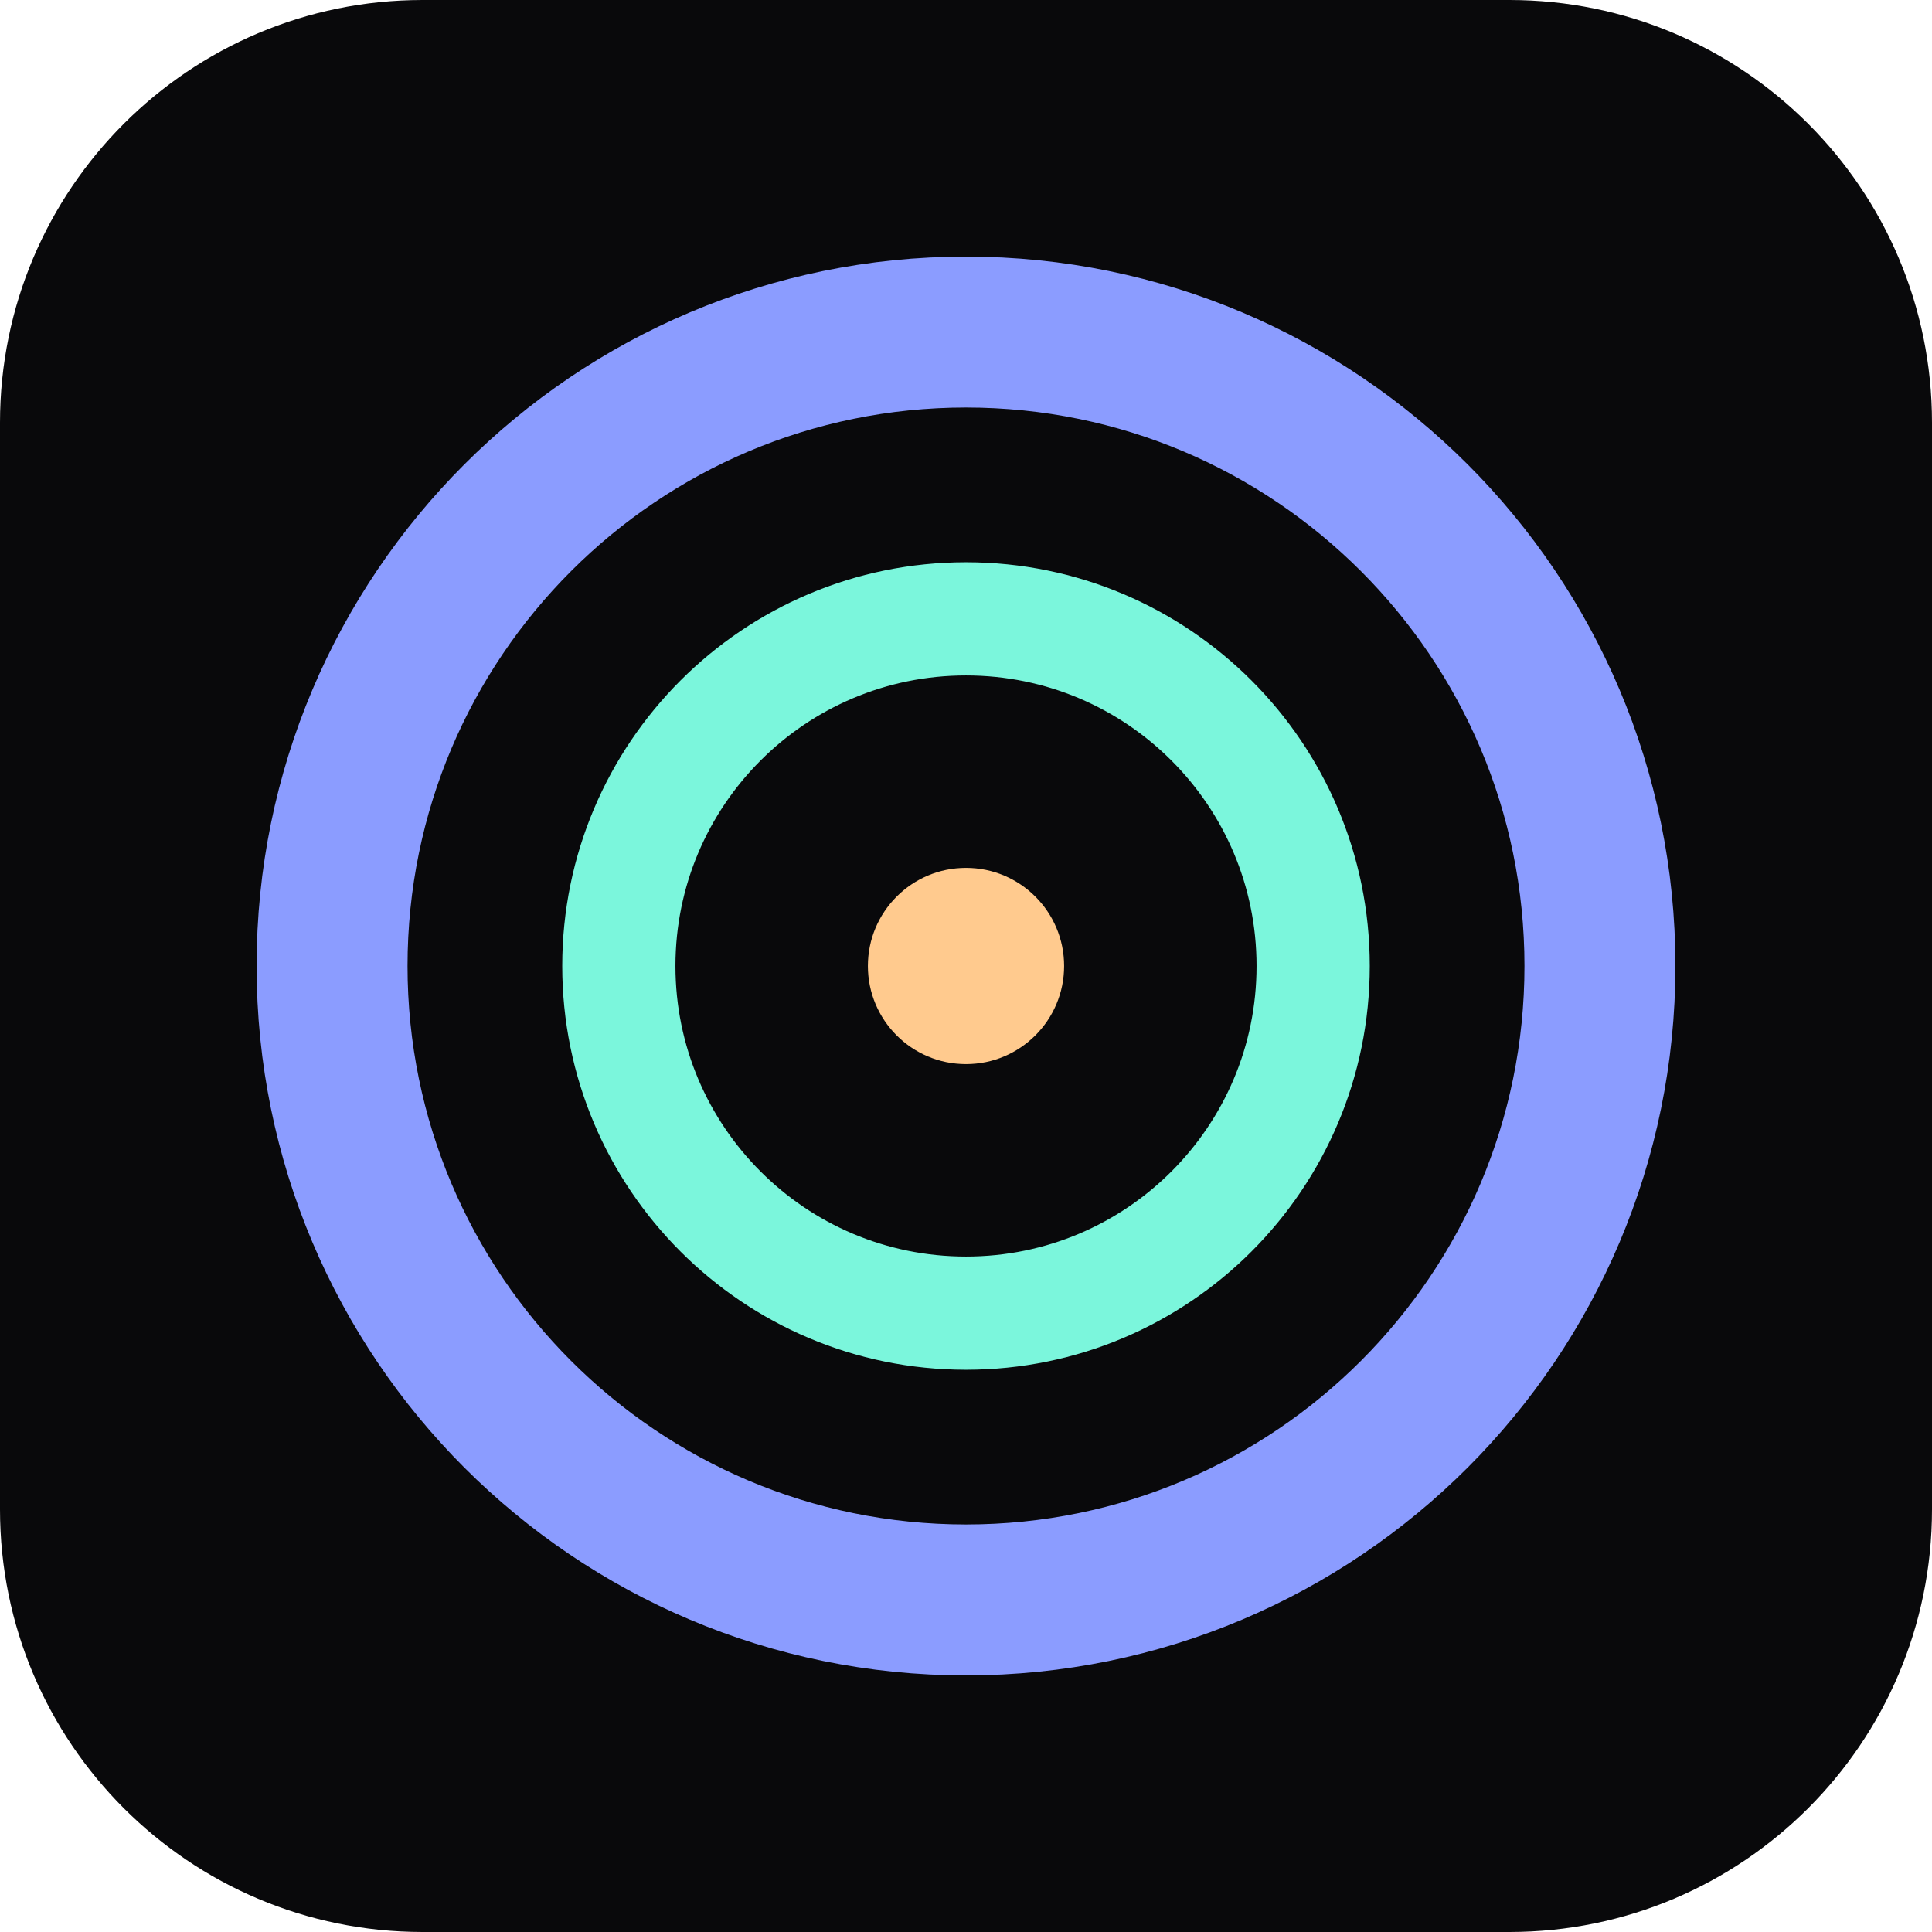
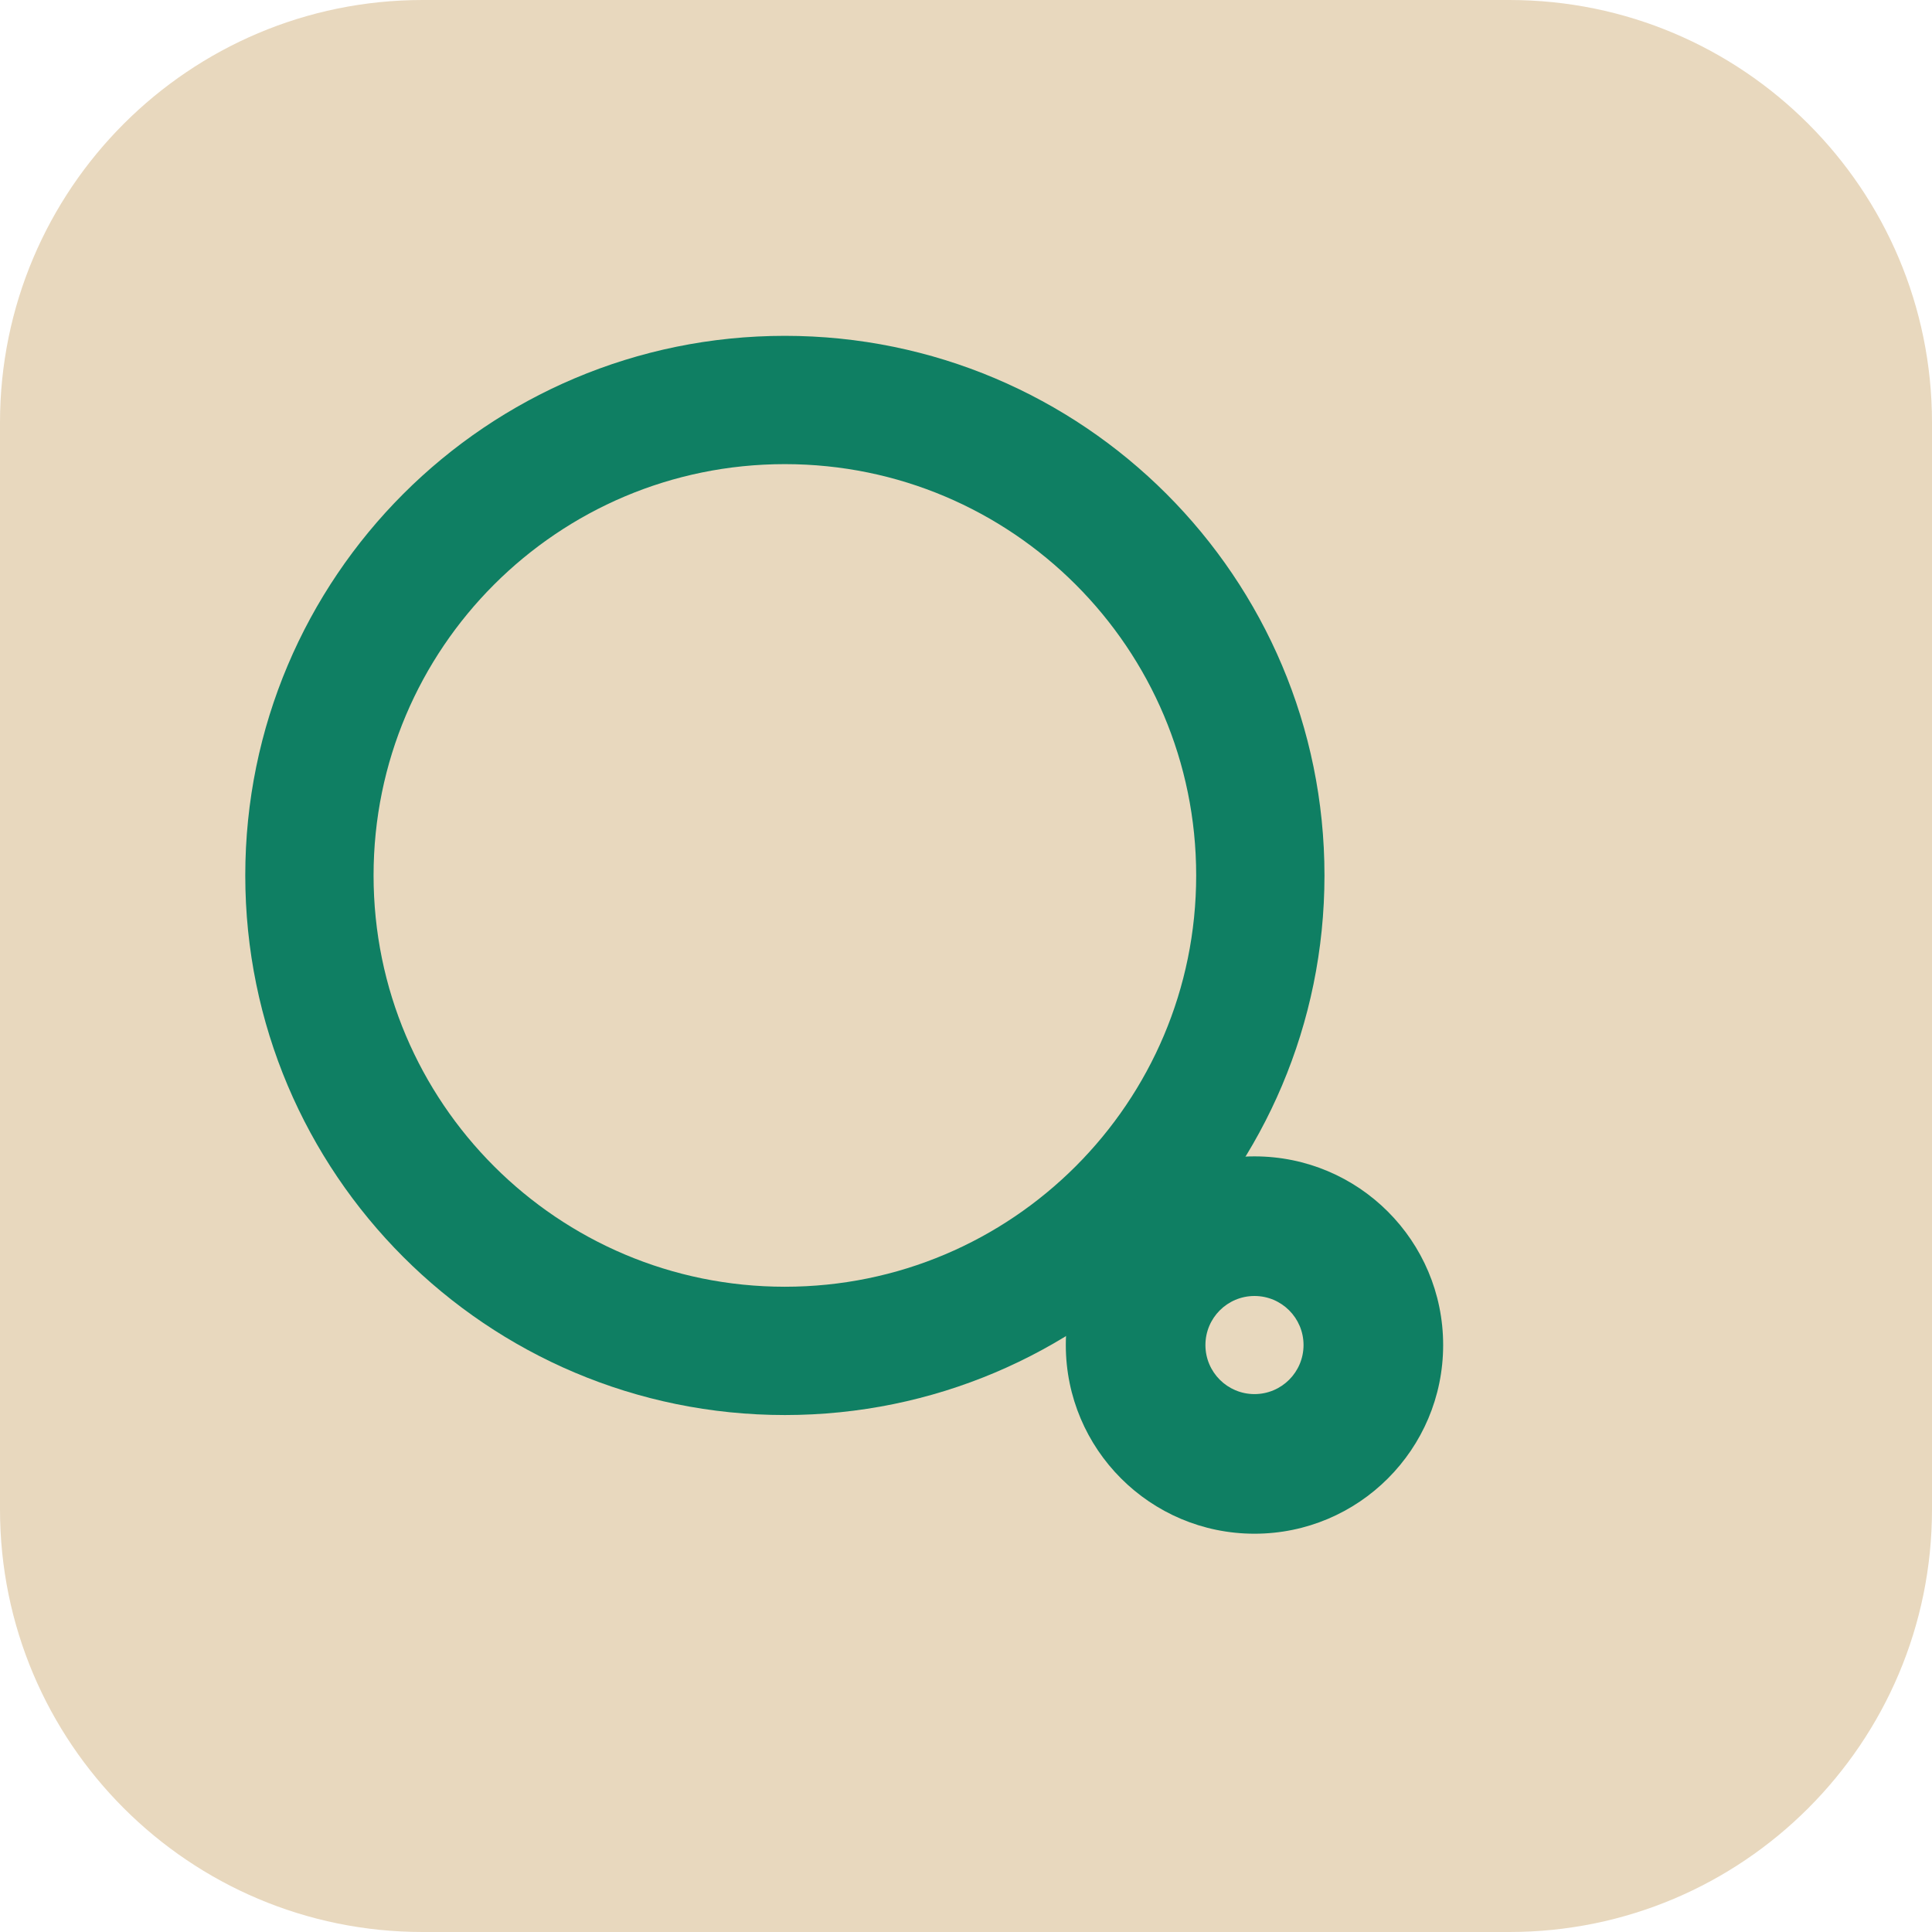
<svg xmlns="http://www.w3.org/2000/svg" viewBox="0 0 512 512">
-   <rect width="512" height="512" rx="112" fill="#09090b" />
-   <circle cx="256" cy="256" r="168" fill="none" stroke="#8b9cff" stroke-width="40" />
-   <circle cx="256" cy="256" r="92" fill="none" stroke="#7bf6dc" stroke-width="30" />
-   <circle cx="256" cy="256" r="26" fill="#ffca8e" />
+   <rect width="512" height="512" rx="112" fill="#E8D8BE" />
+   <circle cx="208" cy="232" r="126" fill="none" stroke="#0F7F63" stroke-width="34" />
+   <circle cx="332.45" cy="356.45" r="50" fill="#0F7F63" />
+   <circle cx="332.45" cy="356.45" r="13" fill="#E8D8BE" />
</svg>
